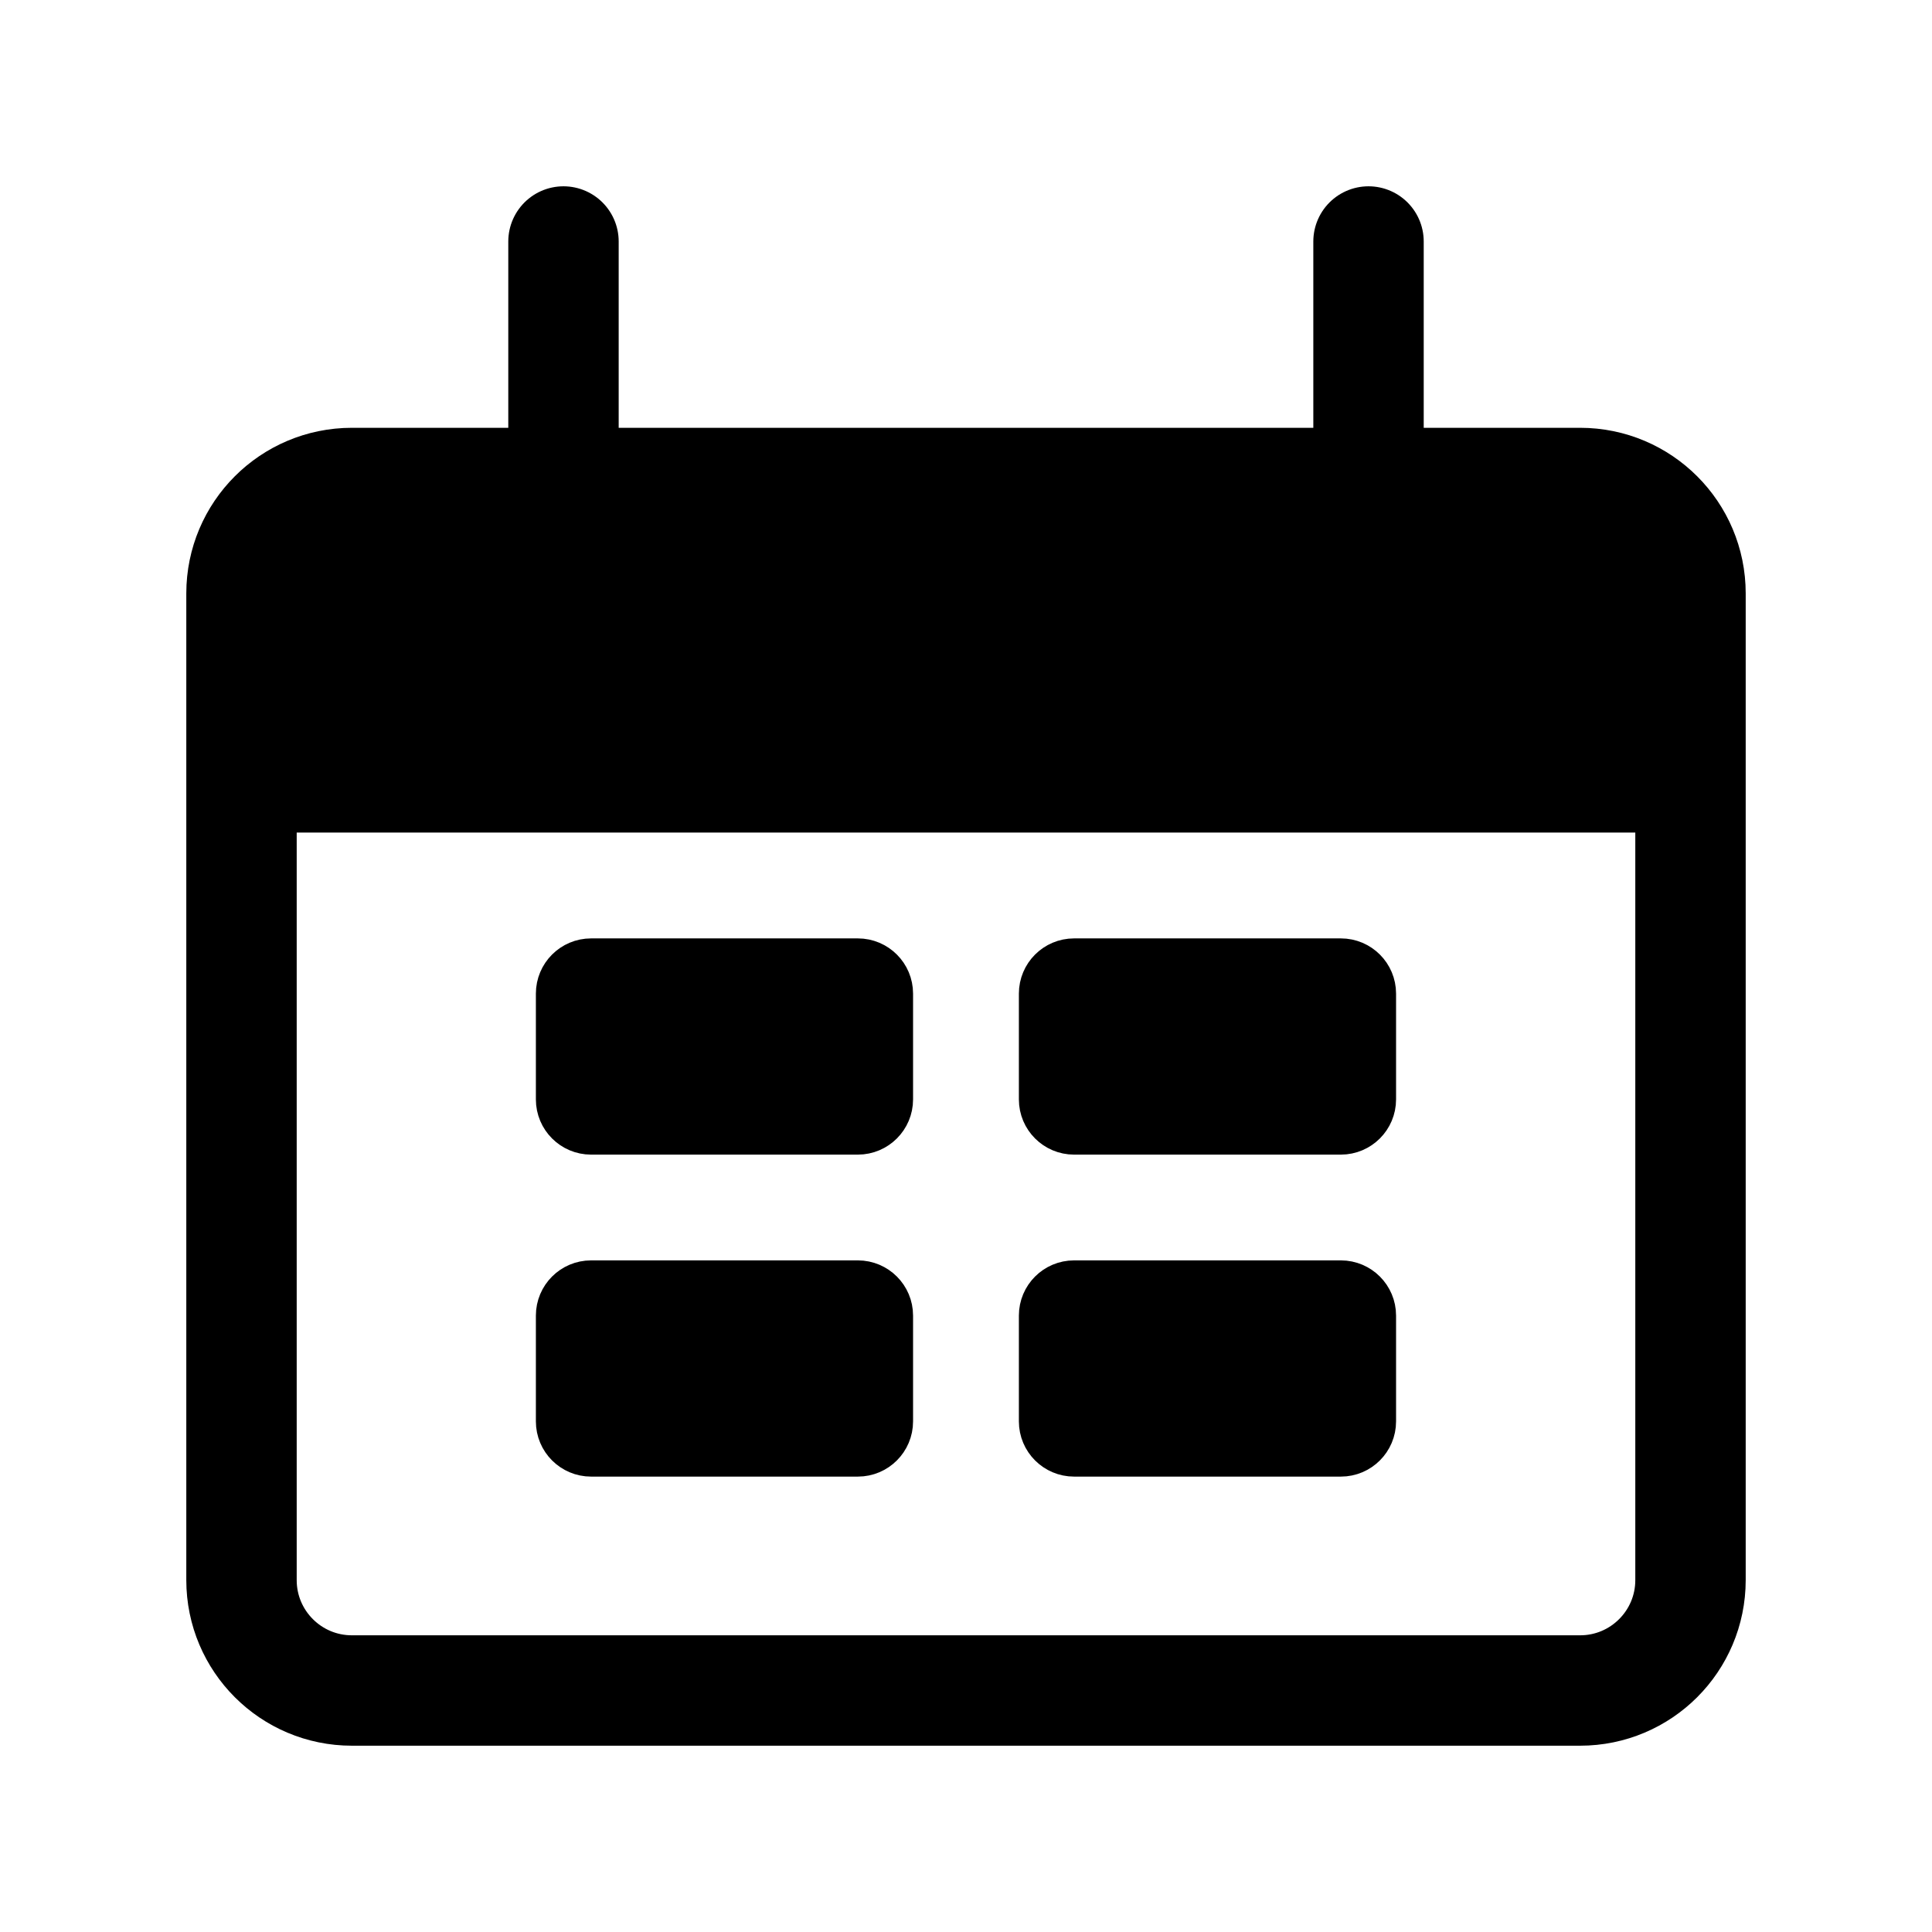
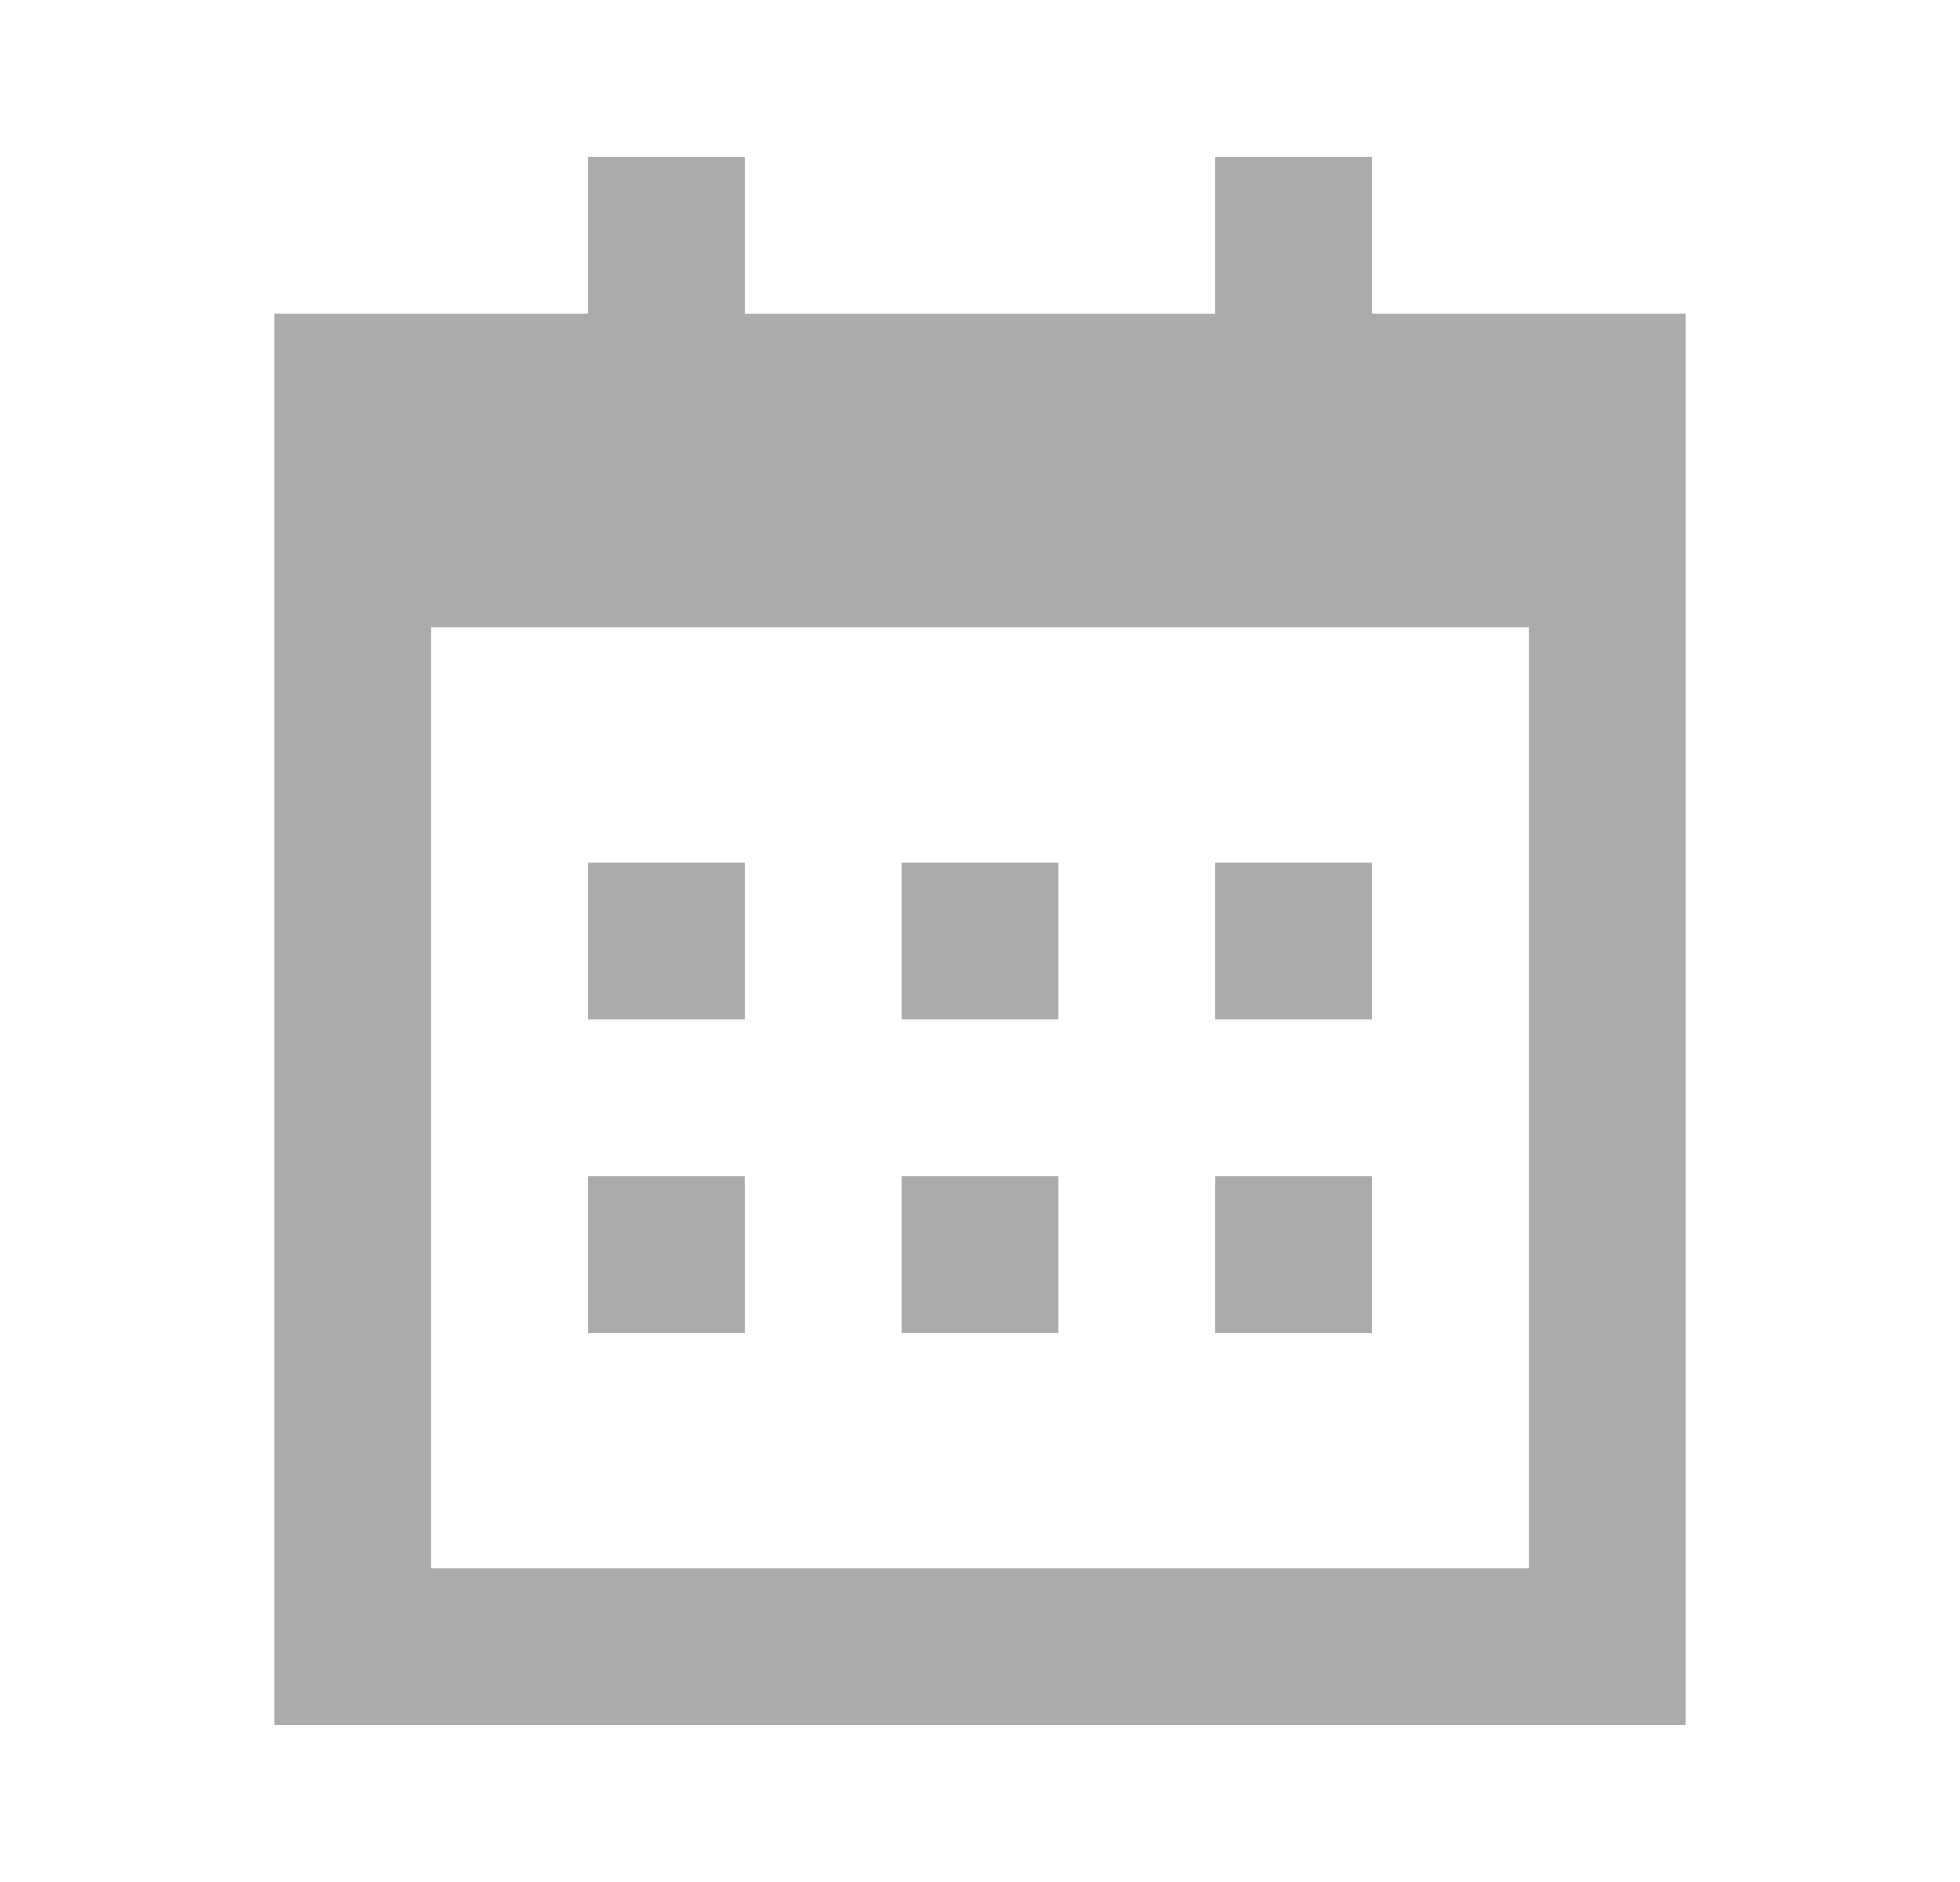
- <svg xmlns="http://www.w3.org/2000/svg" width="35" height="35" viewBox="0 0 35 35" stroke="currentColor" fill="currentColor">
-   <rect x="4.375" y="8.75" width="26.25" height="21.875" rx="2" fill="none" stroke-width="2" />
-   <path d="M4.375 12.75C4.375 10.864 4.375 9.922 4.961 9.336C5.547 8.75 6.489 8.75 8.375 8.75H26.625C28.511 8.75 29.453 8.75 30.039 9.336C30.625 9.922 30.625 10.864 30.625 12.75V14.583H4.375V12.75Z" />
-   <path d="M10.208 4.375L10.208 8.75" stroke-width="2" stroke-linecap="round" />
-   <path d="M24.792 4.375L24.792 8.75" stroke-width="2" stroke-linecap="round" />
-   <rect x="10.208" y="17.5" width="5.833" height="2.917" rx="0.5" />
-   <rect x="10.208" y="23.333" width="5.833" height="2.917" rx="0.5" />
-   <rect x="18.958" y="17.5" width="5.833" height="2.917" rx="0.5" />
-   <rect x="18.958" y="23.333" width="5.833" height="2.917" rx="0.5" />
+ <svg xmlns="http://www.w3.org/2000/svg" width="25" height="24" viewBox="0 0 25 24" fill="none">
+   <path fill-rule="evenodd" clip-rule="evenodd" d="M21.5 8H3.5V4H21.5V8Z" fill="#ABABAB" />
+   <path fill-rule="evenodd" clip-rule="evenodd" d="M21.5 22H3.5V20H21.5V22Z" fill="#ABABAB" />
+   <path fill-rule="evenodd" clip-rule="evenodd" d="M3.5 20V8H5.5V20H3.5Z" fill="#ABABAB" />
+   <path fill-rule="evenodd" clip-rule="evenodd" d="M19.5 20V8H21.5V20H19.5Z" fill="#ABABAB" />
+   <path fill-rule="evenodd" clip-rule="evenodd" d="M7.5 2H9.5V4H7.5V2Z" fill="#ABABAB" />
+   <path fill-rule="evenodd" clip-rule="evenodd" d="M15.5 2H17.5V4H15.5V2Z" fill="#ABABAB" />
+   <path fill-rule="evenodd" clip-rule="evenodd" d="M15.5 11H17.5V13H15.5V11Z" fill="#ABABAB" />
+   <path fill-rule="evenodd" clip-rule="evenodd" d="M15.5 15H17.5V17H15.5V15Z" fill="#ABABAB" />
+   <path fill-rule="evenodd" clip-rule="evenodd" d="M11.5 11H13.5V13H11.5V11Z" fill="#ABABAB" />
+   <path fill-rule="evenodd" clip-rule="evenodd" d="M11.5 15H13.5V17H11.5V15Z" fill="#ABABAB" />
+   <path fill-rule="evenodd" clip-rule="evenodd" d="M7.5 11H9.5V13H7.5V11Z" fill="#ABABAB" />
+   <path fill-rule="evenodd" clip-rule="evenodd" d="M7.5 15H9.5V17H7.5V15Z" fill="#ABABAB" />
</svg>
